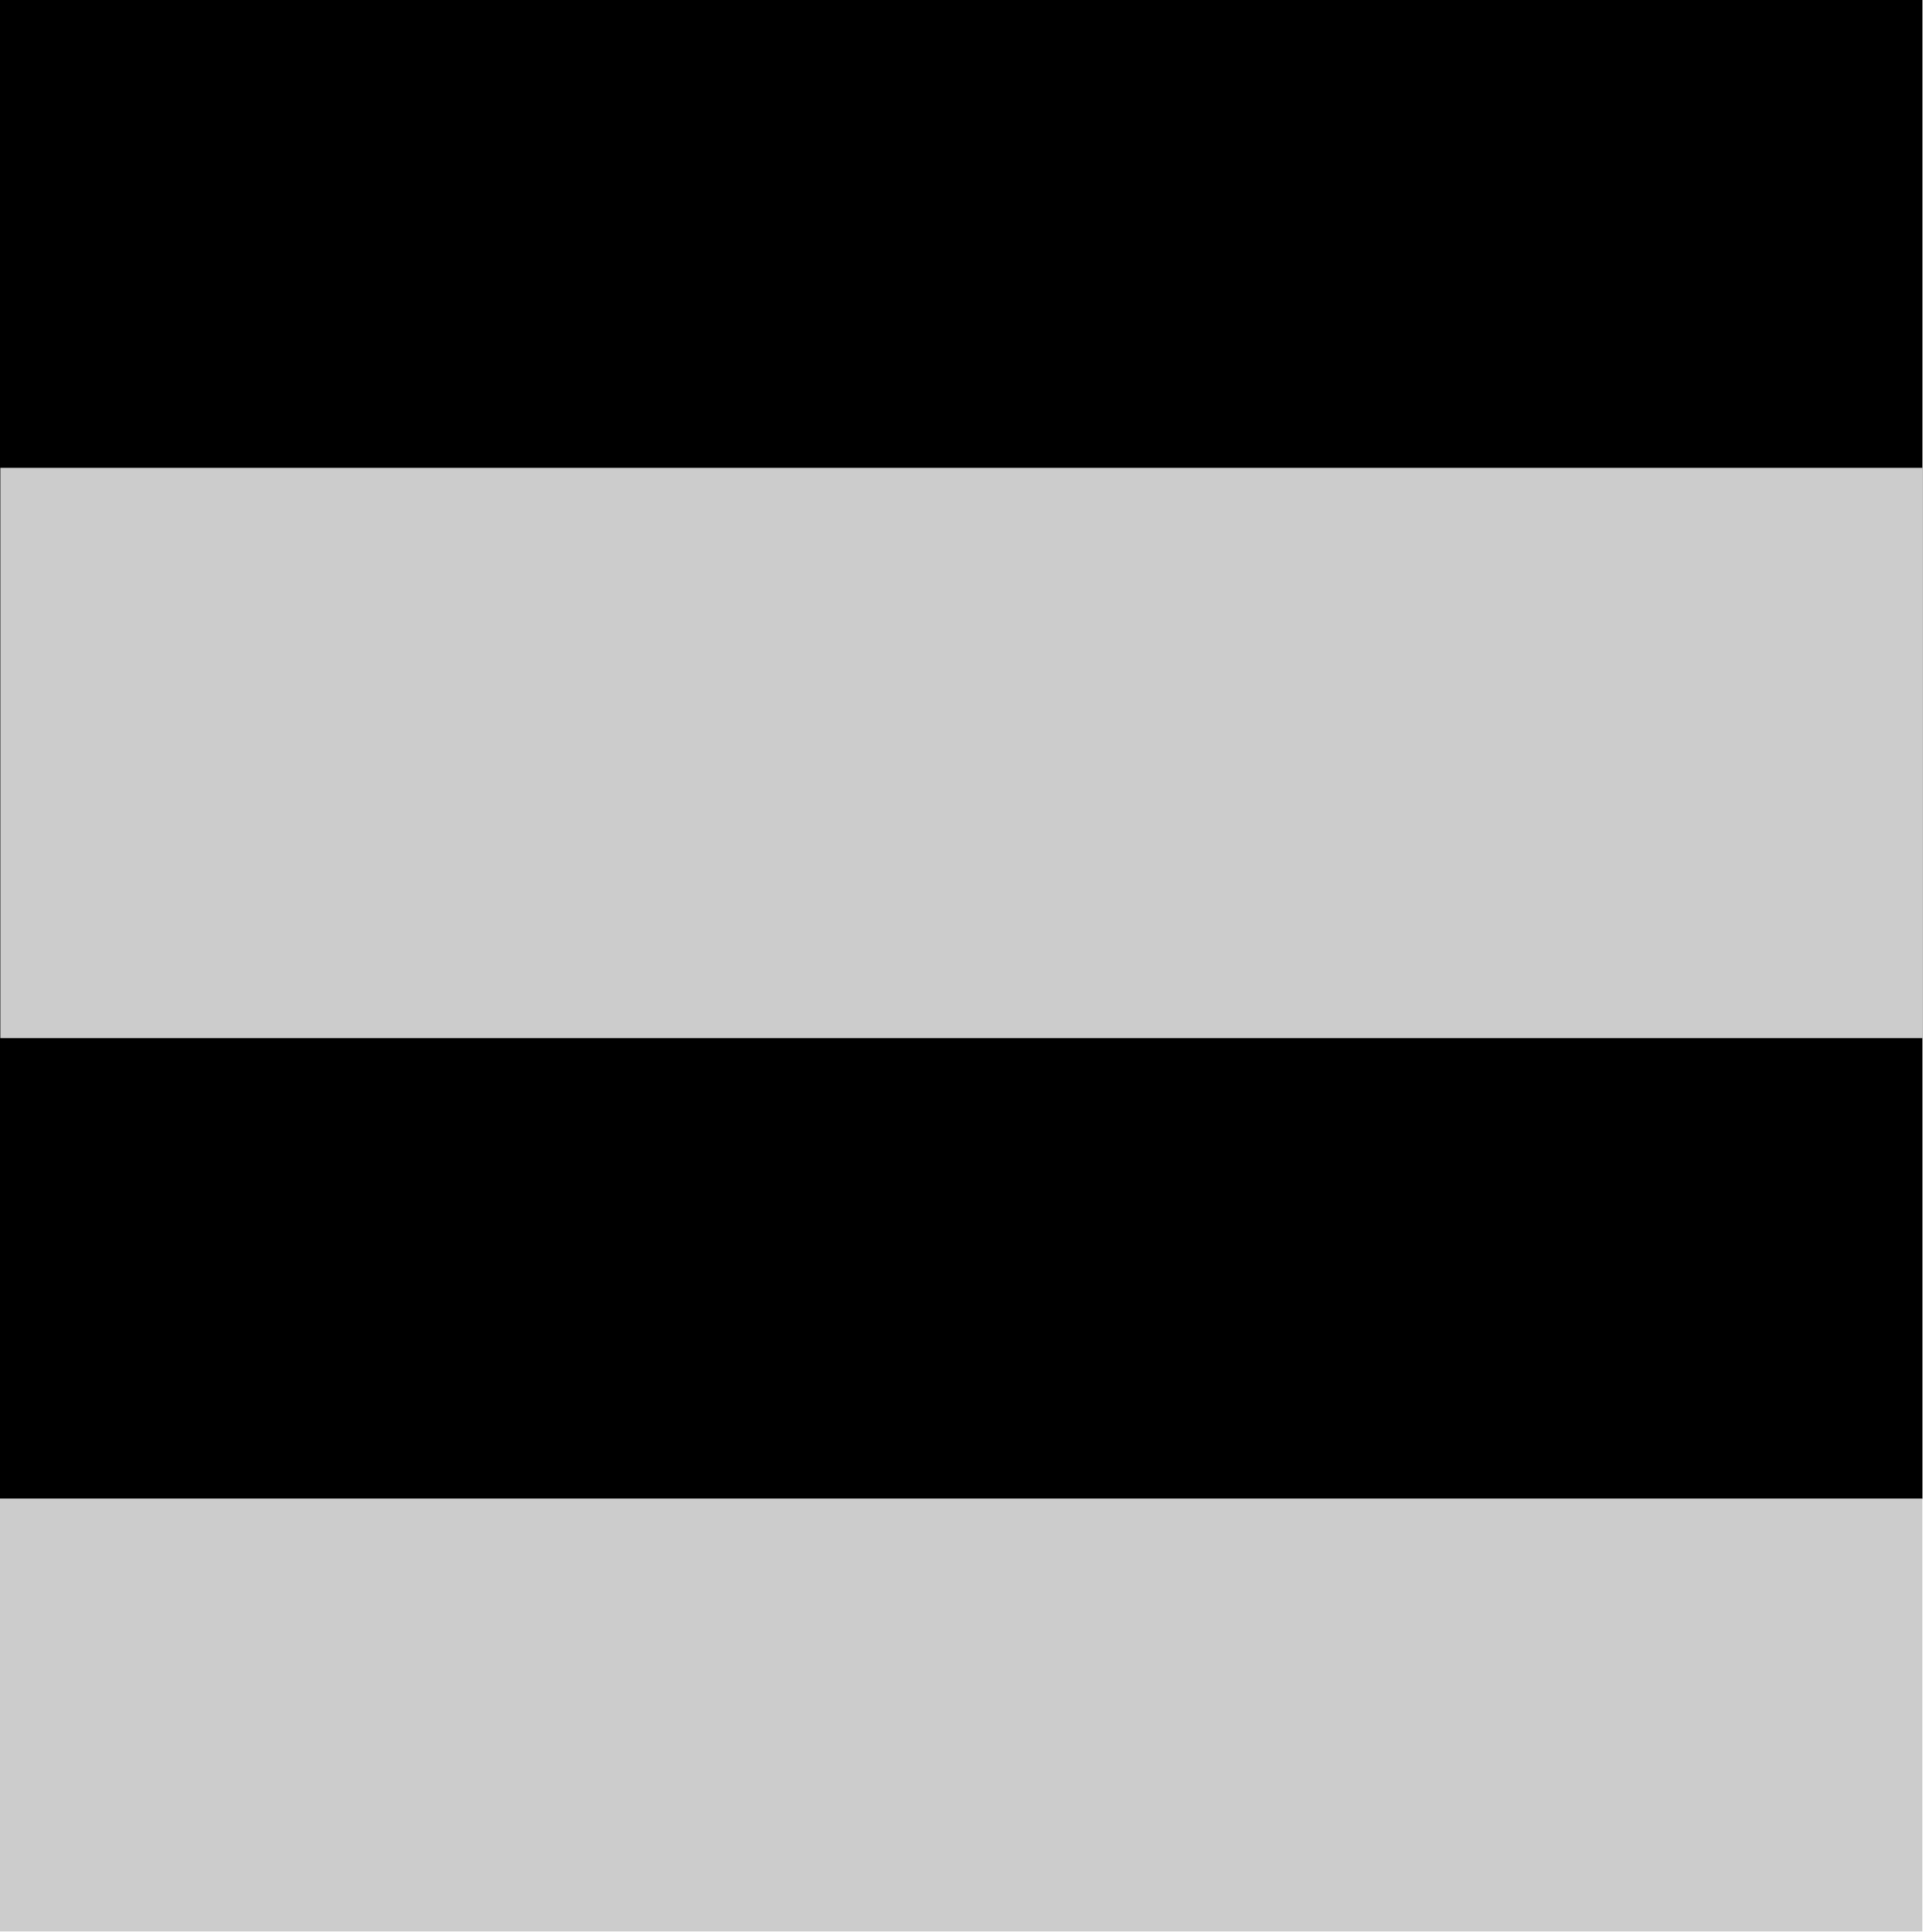
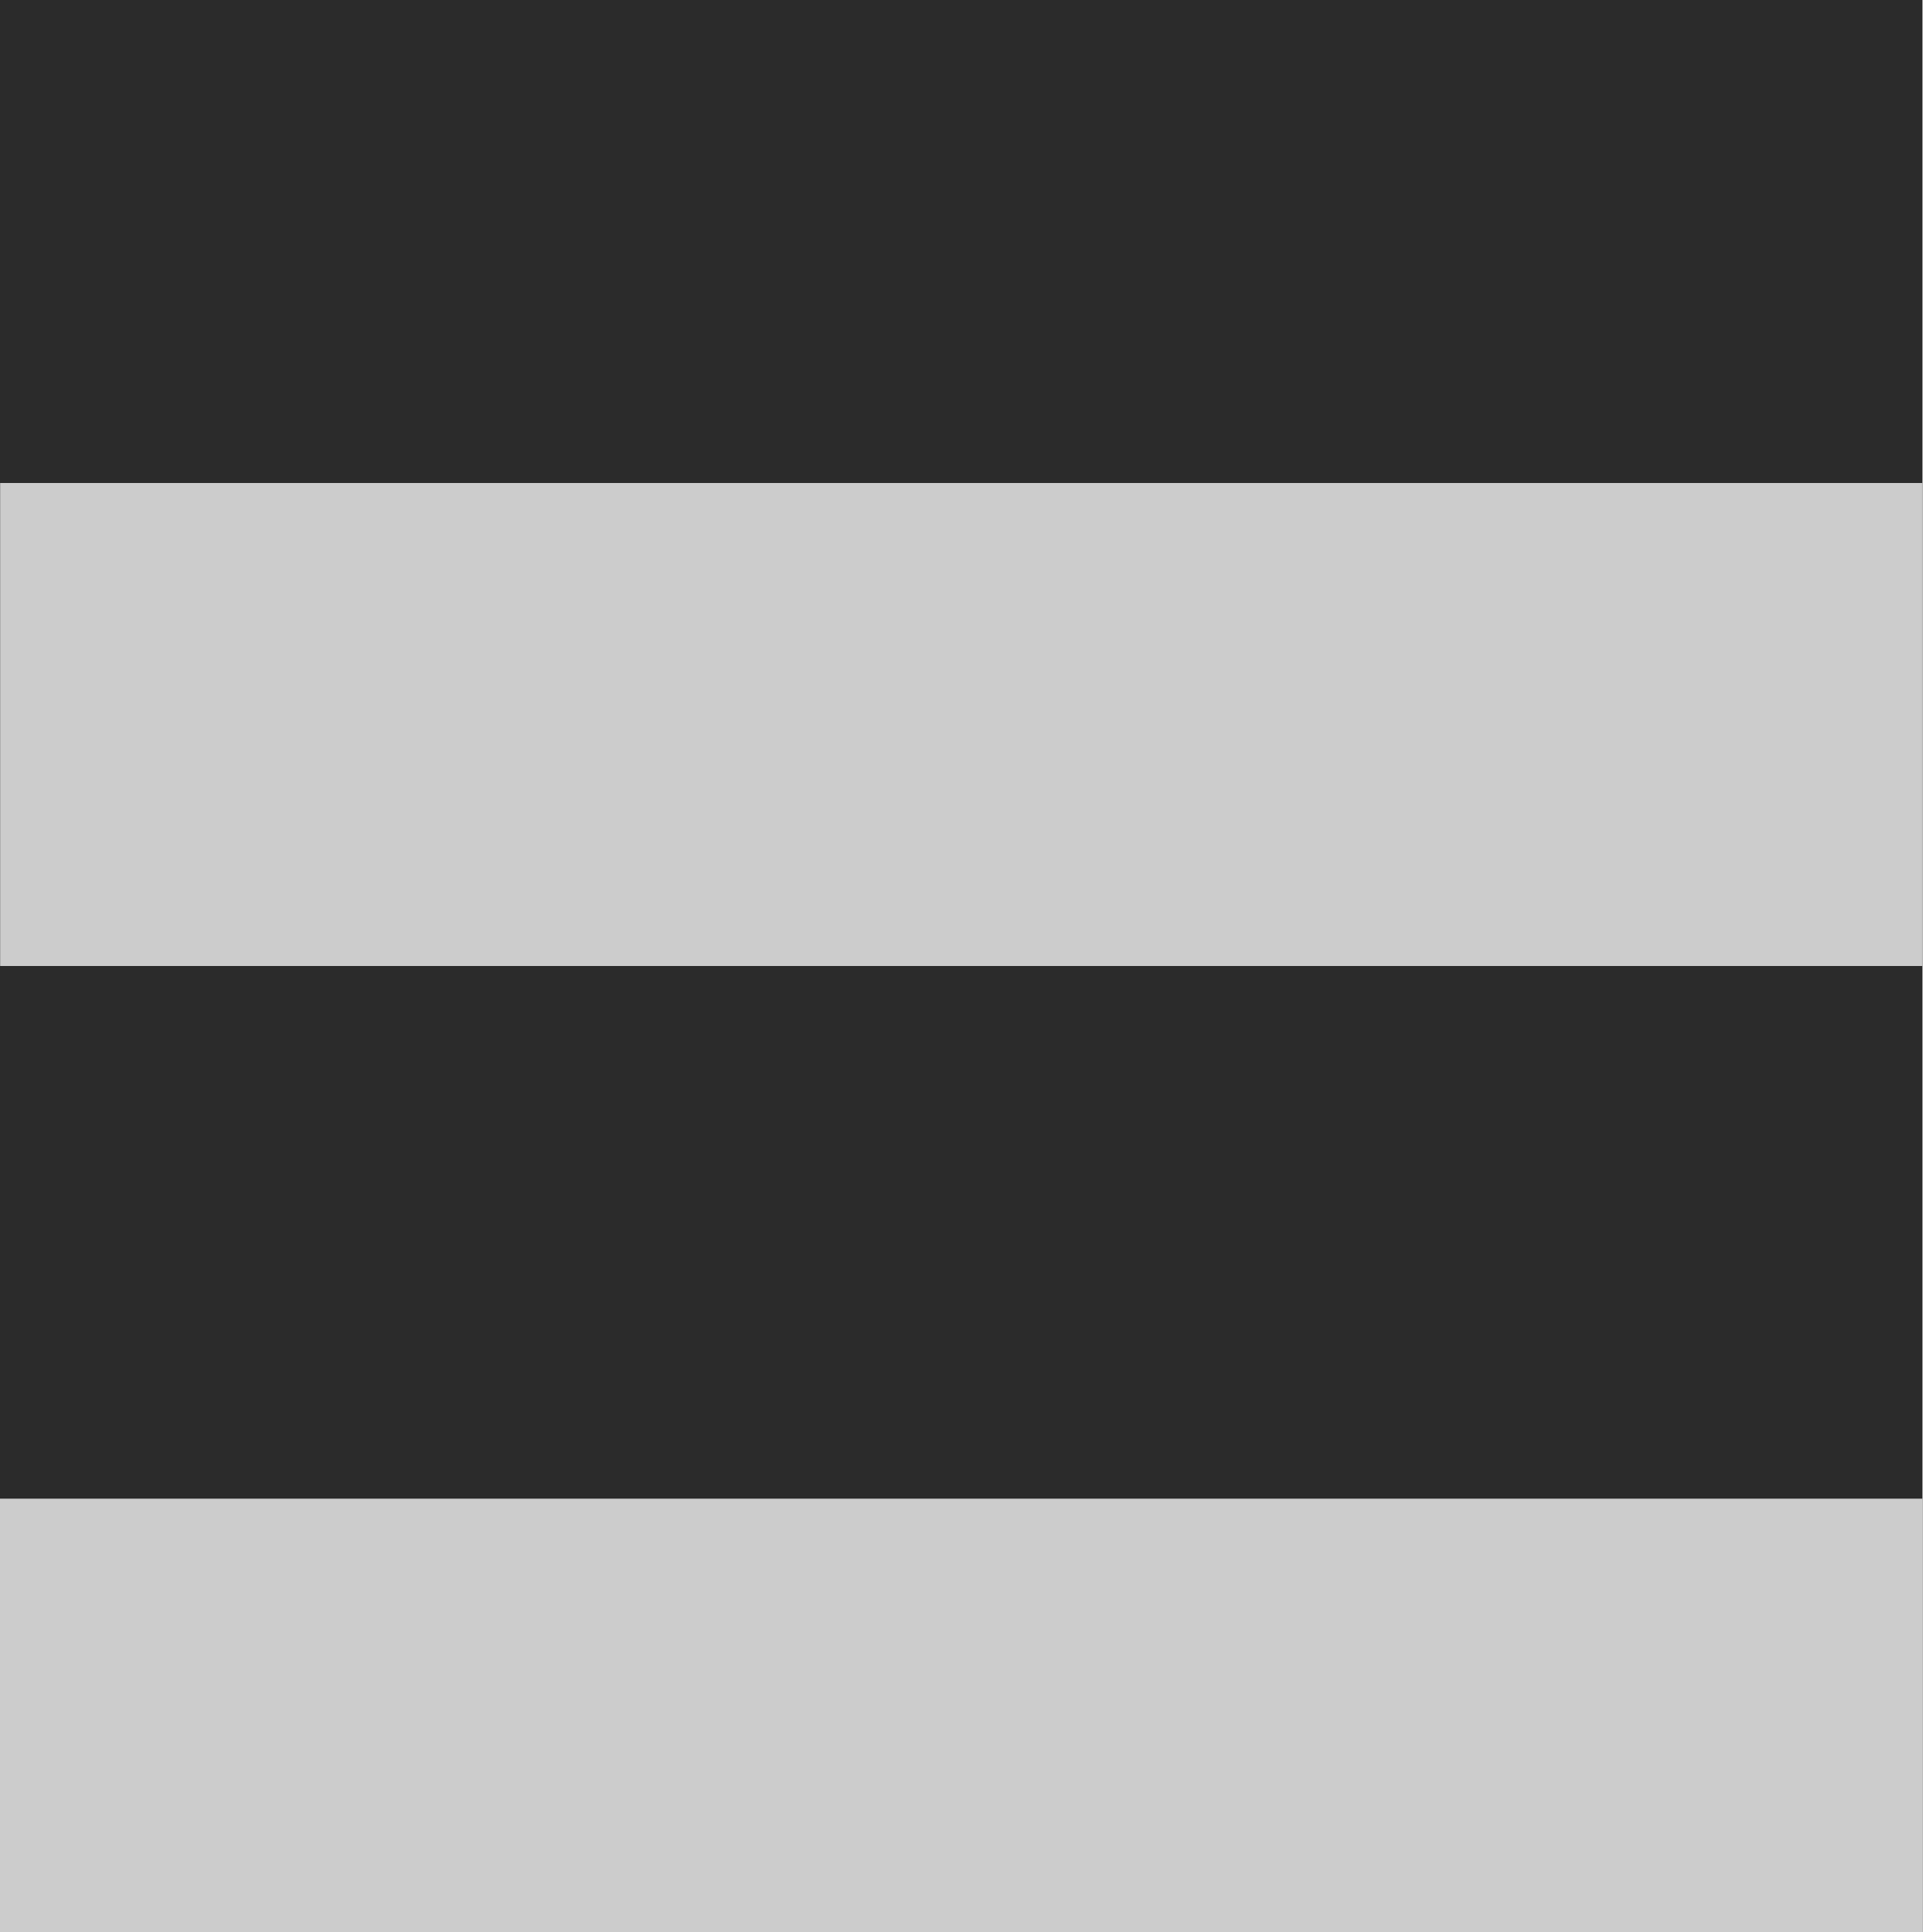
<svg xmlns="http://www.w3.org/2000/svg" version="1.0" id="svg56722" x="0px" y="0px" width="3.482mm" height="3.5mm" viewBox="0 0 13.16 13.228" enable-background="new 0 0 10 20.641" xml:space="preserve">
  <defs id="defs30">
    <linearGradient id="linearGradient916">
      <stop style="stop-color:#808080;stop-opacity:1;" offset="0" id="stop914" />
    </linearGradient>
+     <linearGradient id="path5815_00000176018740175221449750000008623012870990731937_" gradientUnits="userSpaceOnUse" x1="4.999" y1="10.68" x2="4.999" y2="19.526">
+       <stop offset="0.006" style="stop-color:#151515;stop-opacity:1;" id="stop16" />
+       <stop offset="1" style="stop-color:#2D2C2C" id="stop18" />
+     </linearGradient>
  </defs>
  <rect x="-46.938" y="-0.889" fill="none" width="0.683" height="0.895" id="rect12" transform="rotate(90)" />
-   <g id="g4303" transform="matrix(-1.262301,0,0,-1.160095,14.81298,22.65209)">
-     <g id="g27" style="display:inline">
-       <linearGradient id="path5815_00000176018740175221449750000008623012870990731937_" gradientUnits="userSpaceOnUse" x1="4.999" y1="10.68" x2="4.999" y2="19.526">
-         <stop offset="0.006" style="stop-color:#151515;stop-opacity:1;" id="stop16" />
-         <stop offset="1" style="stop-color:#2D2C2C" id="stop18" />
-       </linearGradient>
-       <path id="path5815_4_" fill="url(#path5815_00000176018740175221449750000008623012870990731937_)" d="m 1.309,10.68 h 10.426 v 8.847 H 1.309 Z" style="fill:#000000;fill-opacity:1;stroke:none;stroke-opacity:1;fill-rule:nonzero" />
-       <path id="path5821_4_" fill="#5e5e5e" d="m 1.309,13.399 h 10.424 v 3.366 H 1.309 Z" style="fill:#cccccc;fill-opacity:1;stroke-width:1.959" />
-     </g>
-   </g>
-   <rect style="fill:#cccccc;fill-opacity:1;stroke:none;stroke-width:1.334;stroke-linejoin:round;stroke-miterlimit:1.5" id="rect1517" width="13.16" height="2.963" x="0" y="10.261" />
+   <path id="path5815_4_" fill="url(#path5815_00000176018740175221449750000008623012870990731937_)" d="M 13.161,13.228 H 3.899515e-7 V -4.33518e-7 H 13.161 Z" style="fill:#2b2b2b;fill-opacity:1;fill-rule:nonzero;stroke:none;stroke-width:1.374;stroke-opacity:1" />
+   <path id="path5821_4_" fill="#5e5e5e" d="M 13.159,6.614 H 0.001 V 3.307 H 13.159 Z" style="fill:#cccccc;fill-opacity:1;stroke-width:2.181" />
+   <rect style="fill:#cccccc;fill-opacity:1;stroke:none;stroke-width:1.409;stroke-linejoin:round;stroke-miterlimit:1.5" id="rect1517" width="13.16" height="3.307" x="0" y="10.261" />
</svg>
